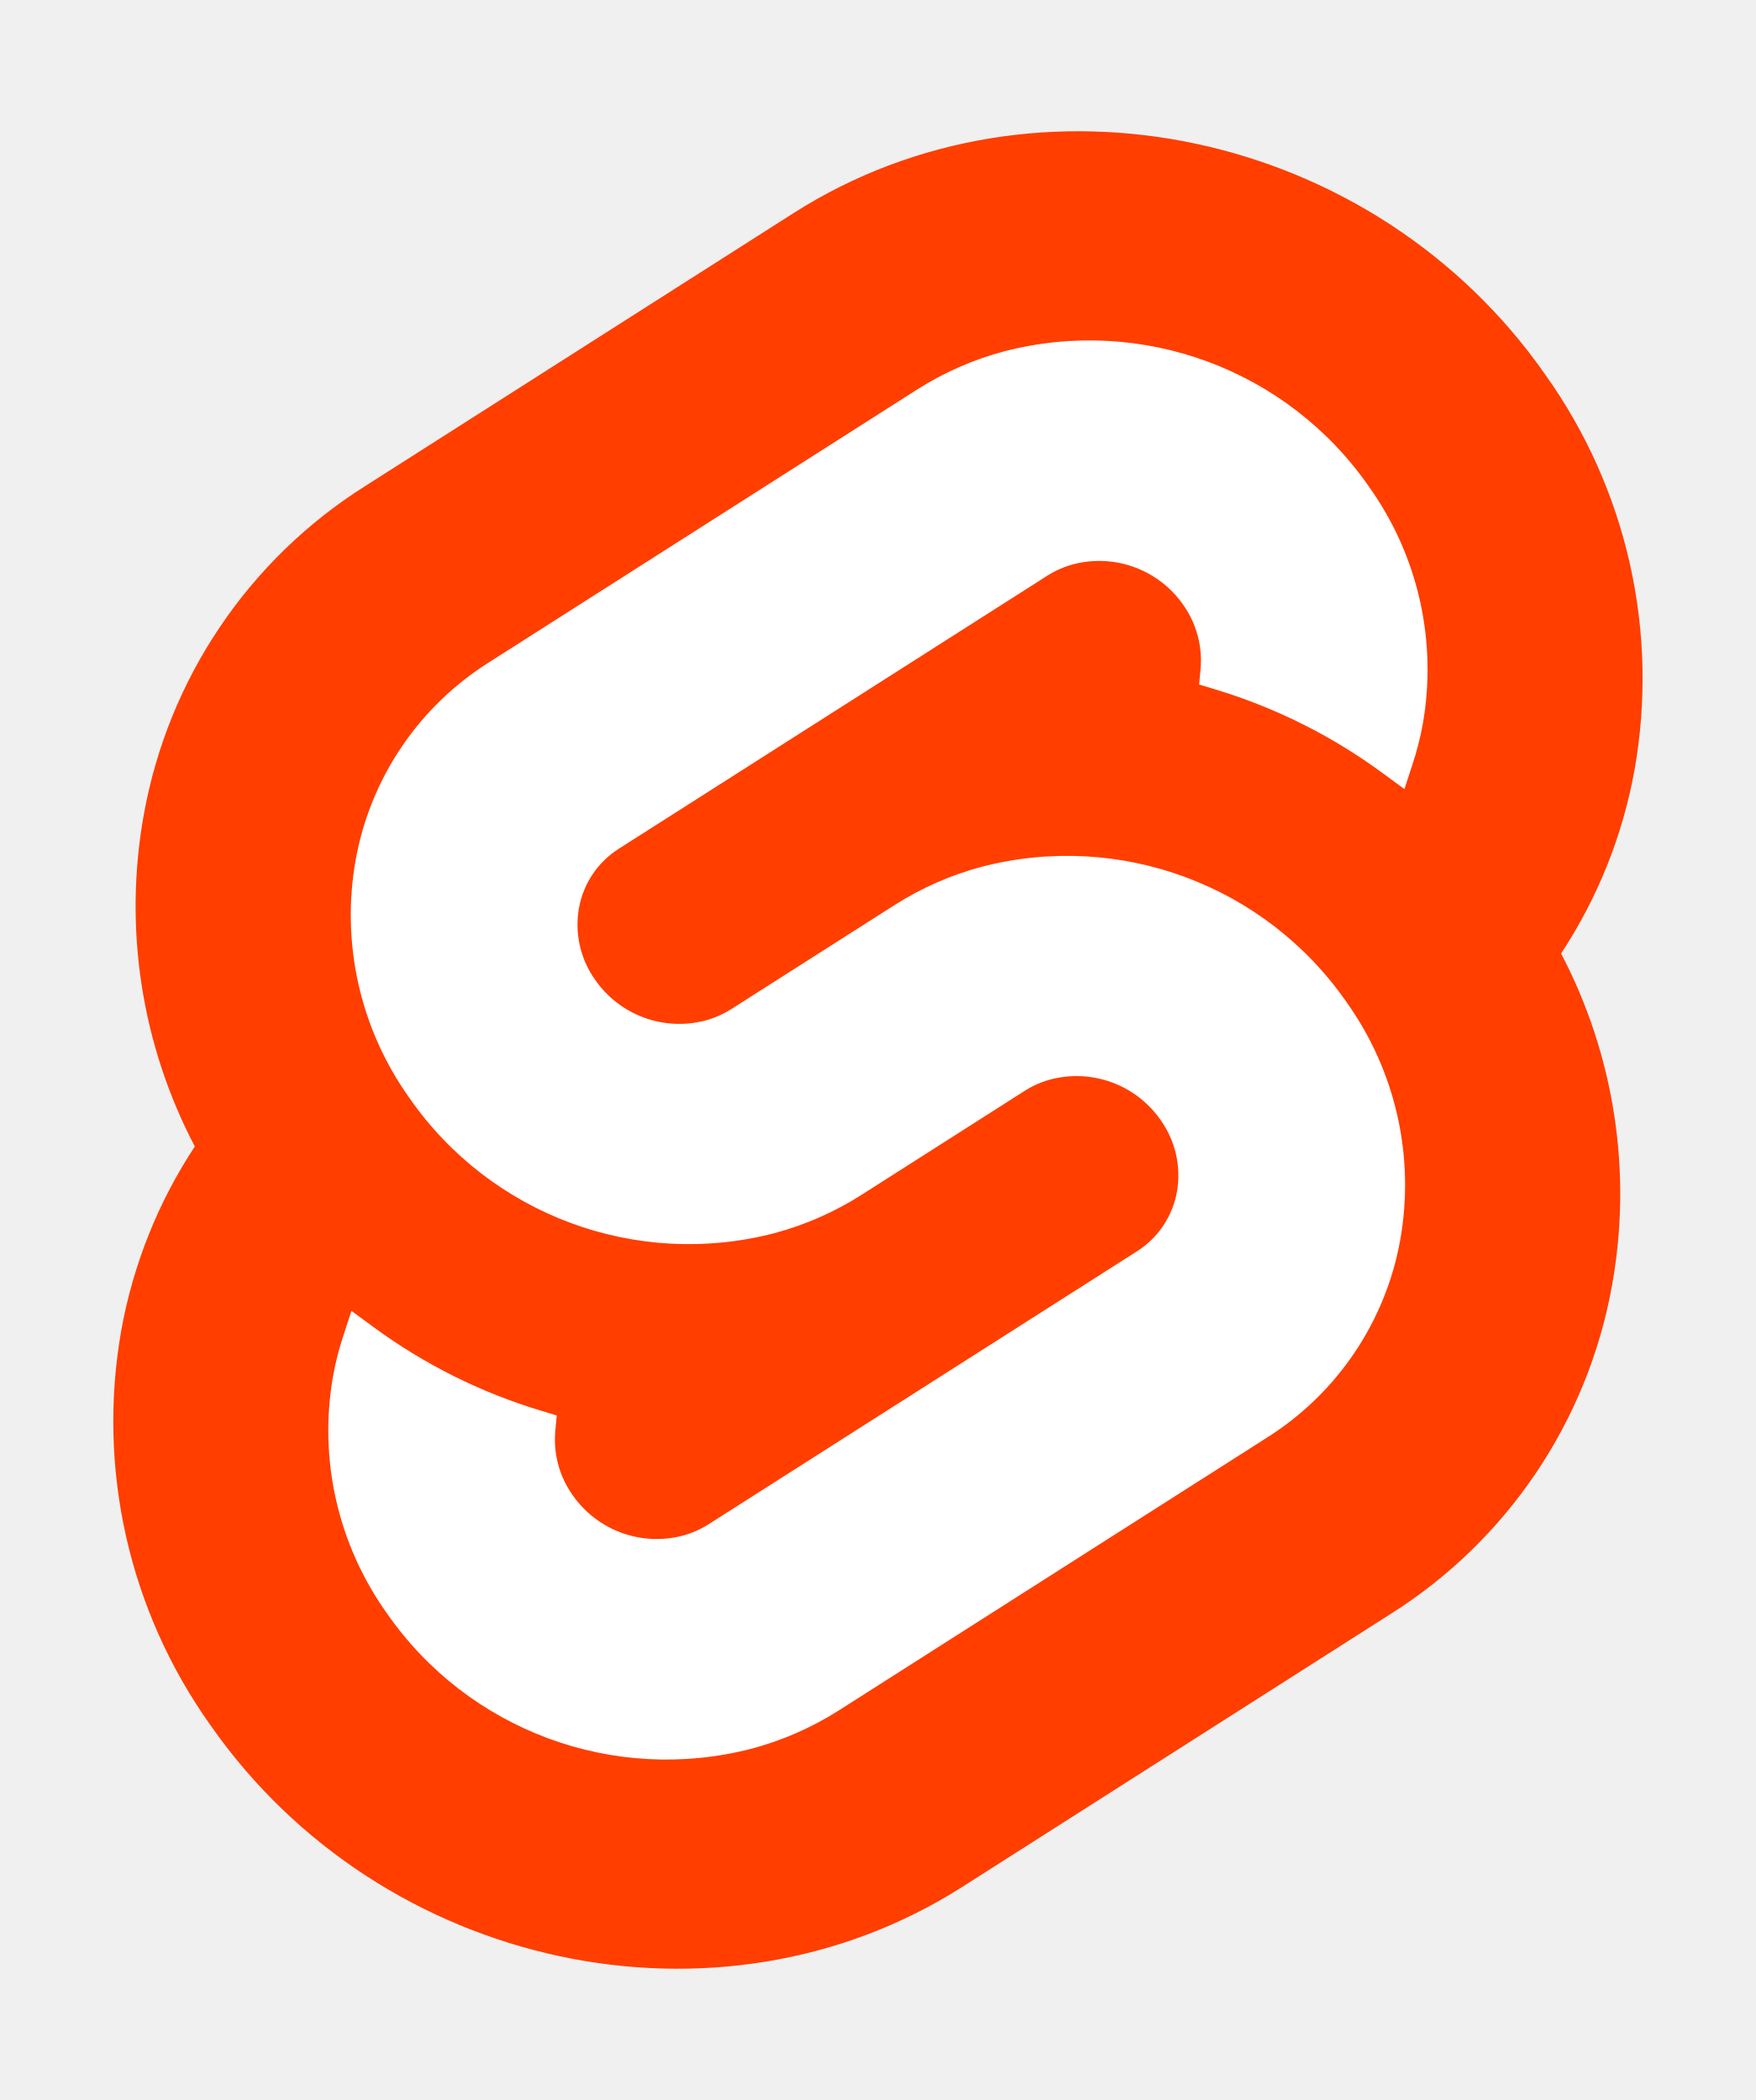
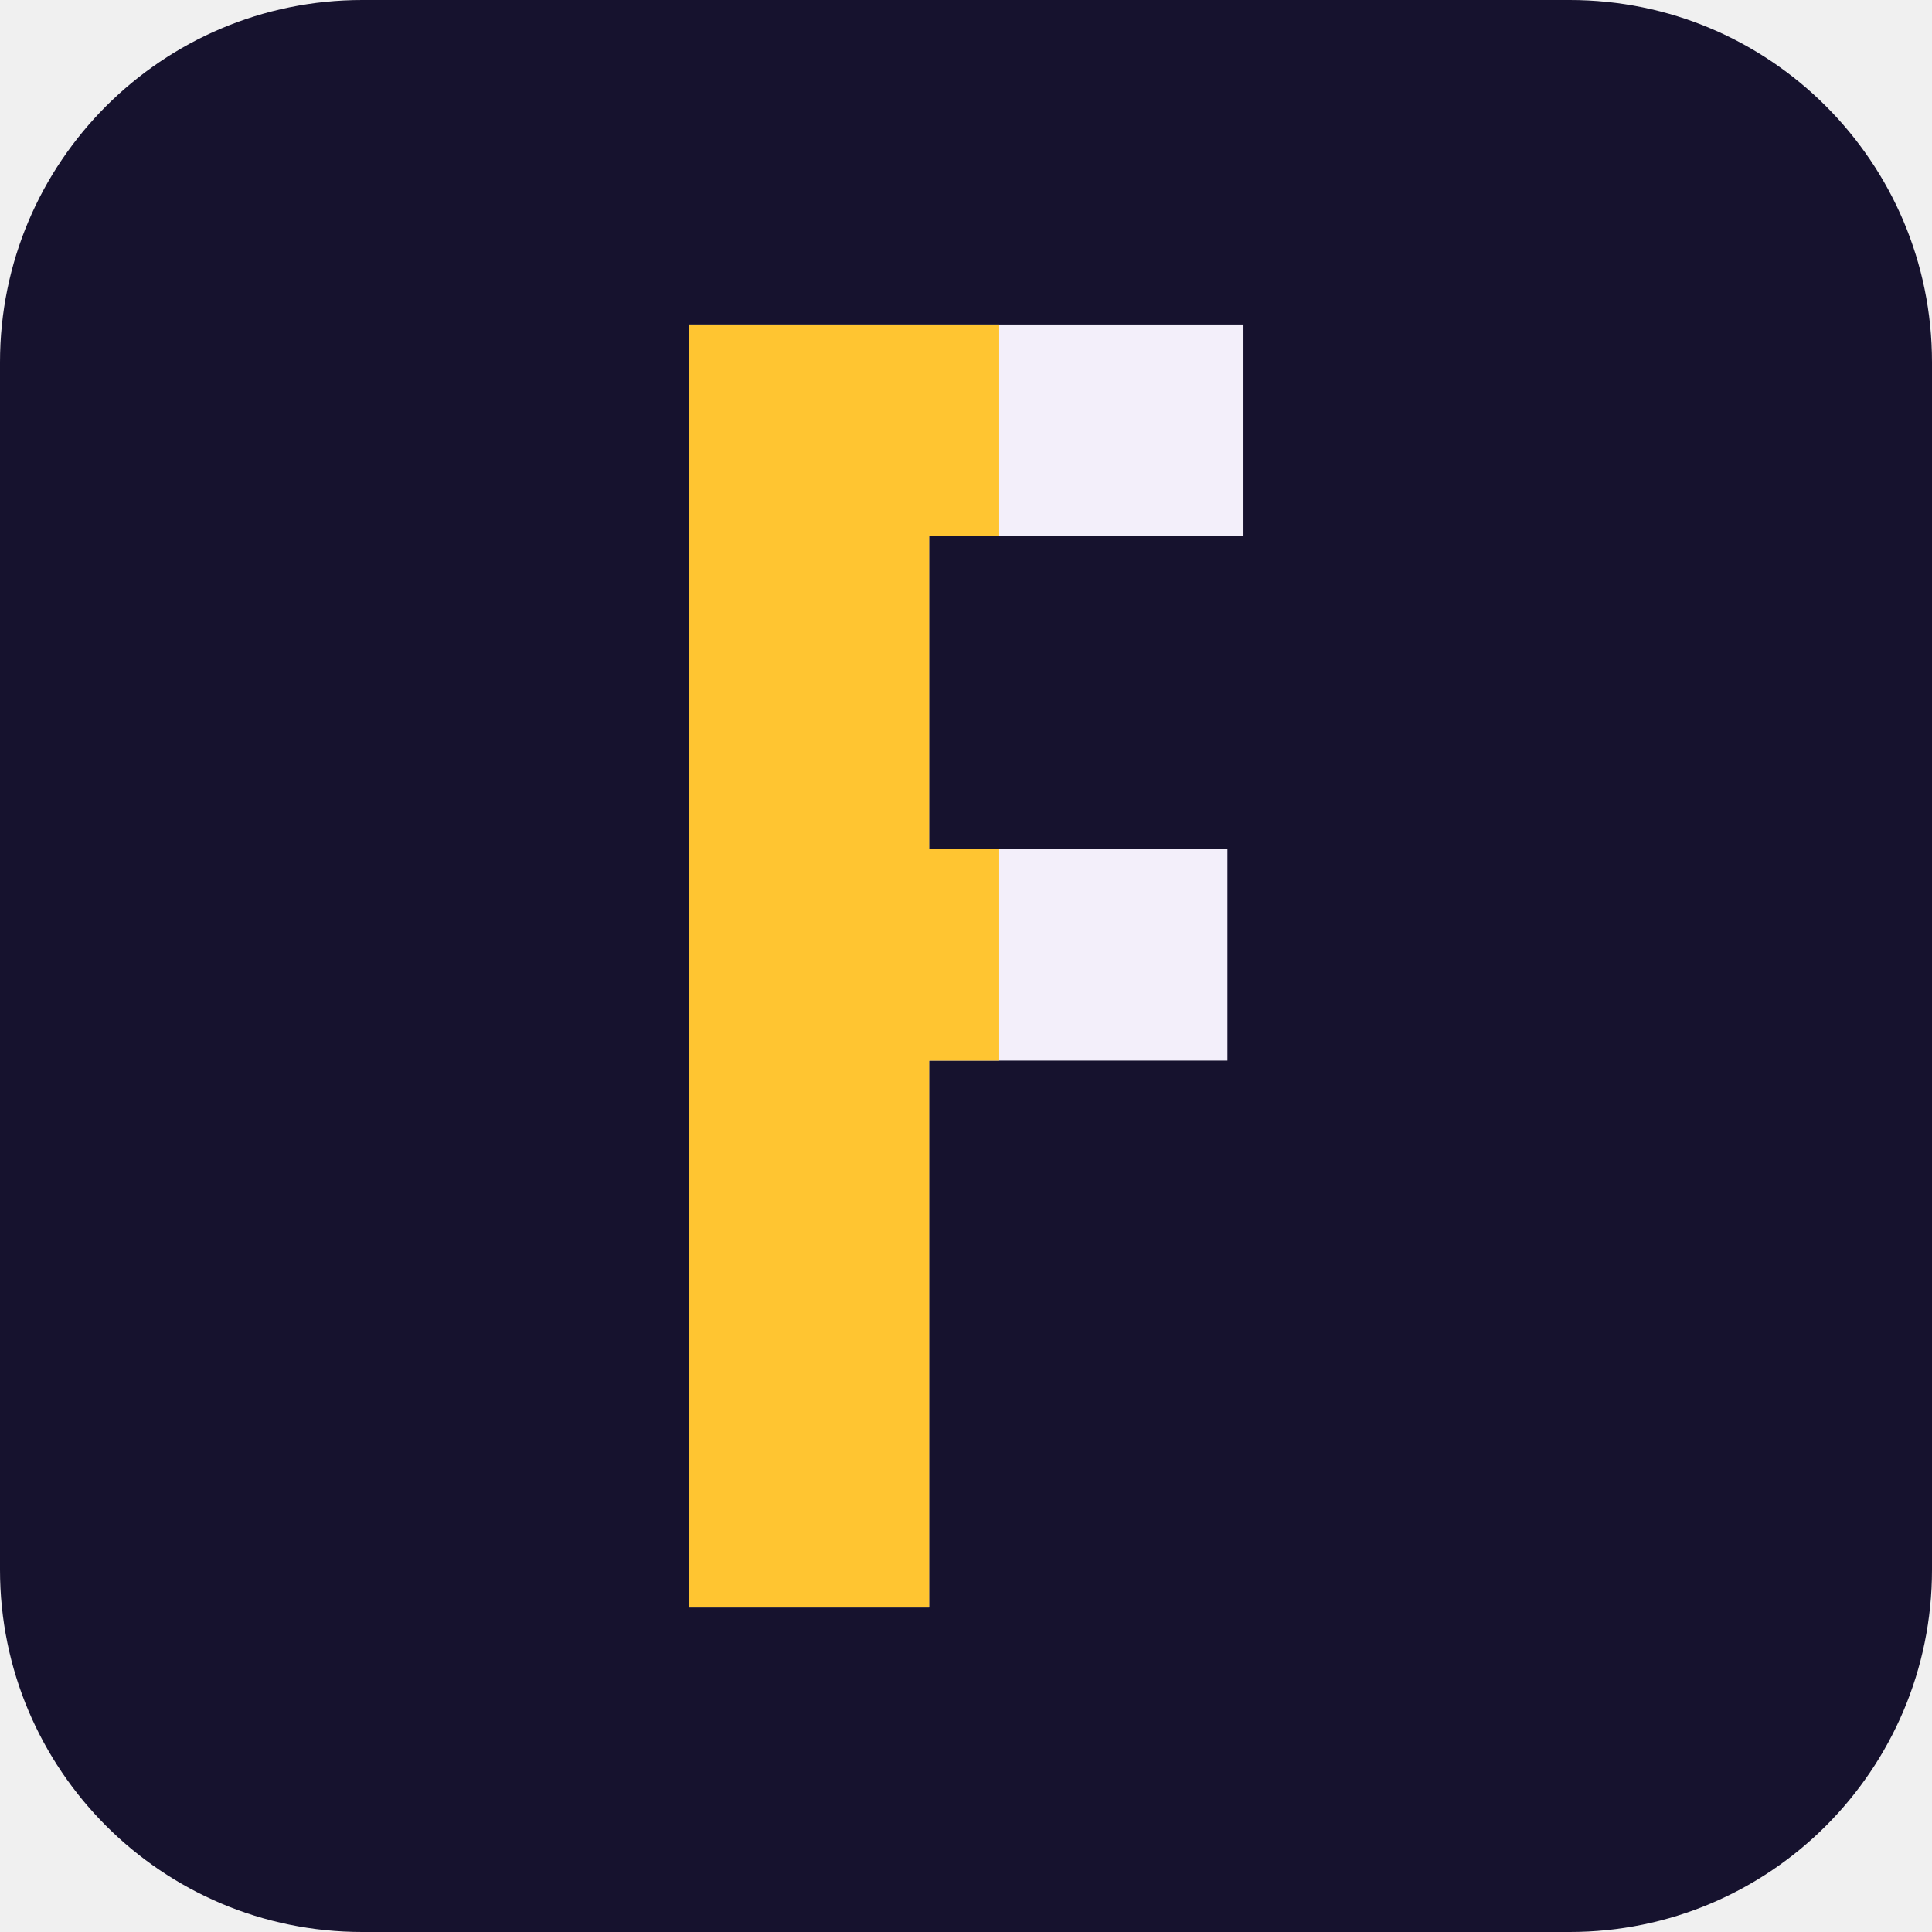
- <svg xmlns="http://www.w3.org/2000/svg" width="107" height="128" viewBox="0 0 107 128">
-   <path d="M94.157 22.819c-10.4-14.885-30.94-19.297-45.792-9.835L22.282 29.608A29.92 29.92 0 0 0 8.764 49.65a31.5 31.5 0 0 0 3.108 20.231 30 30 0 0 0-4.477 11.183 31.9 31.9 0 0 0 5.448 24.116c10.402 14.887 30.942 19.297 45.791 9.835l26.083-16.624A29.92 29.92 0 0 0 98.235 78.35a31.53 31.53 0 0 0-3.105-20.232 30 30 0 0 0 4.474-11.182 31.88 31.88 0 0 0-5.447-24.116" style="fill:#ff3e00" />
-   <path d="M45.817 106.582a20.72 20.72 0 0 1-22.237-8.243 19.17 19.17 0 0 1-3.277-14.503 18 18 0 0 1 .624-2.435l.49-1.498 1.337.981a33.6 33.6 0 0 0 10.203 5.098l.97.294-.09.968a5.85 5.85 0 0 0 1.052 3.878 6.24 6.24 0 0 0 6.695 2.485 5.8 5.8 0 0 0 1.603-.704L69.27 76.28a5.43 5.43 0 0 0 2.45-3.631 5.8 5.8 0 0 0-.987-4.371 6.24 6.24 0 0 0-6.698-2.487 5.7 5.7 0 0 0-1.6.704l-9.953 6.345a19 19 0 0 1-5.296 2.326 20.72 20.72 0 0 1-22.237-8.243 19.17 19.17 0 0 1-3.277-14.502 17.99 17.99 0 0 1 8.13-12.052l26.081-16.623a19 19 0 0 1 5.3-2.329 20.72 20.72 0 0 1 22.237 8.243 19.17 19.17 0 0 1 3.277 14.503 18 18 0 0 1-.624 2.435l-.49 1.498-1.337-.98a33.6 33.6 0 0 0-10.203-5.1l-.97-.294.09-.968a5.86 5.86 0 0 0-1.052-3.878 6.24 6.24 0 0 0-6.696-2.485 5.8 5.8 0 0 0-1.602.704L37.73 51.72a5.42 5.42 0 0 0-2.449 3.63 5.79 5.79 0 0 0 .986 4.372 6.24 6.24 0 0 0 6.698 2.486 5.8 5.8 0 0 0 1.602-.704l9.952-6.342a19 19 0 0 1 5.295-2.328 20.72 20.72 0 0 1 22.237 8.242 19.17 19.17 0 0 1 3.277 14.503 18 18 0 0 1-8.13 12.053l-26.081 16.622a19 19 0 0 1-5.3 2.328" style="fill:#fff" />
+ <svg xmlns="http://www.w3.org/2000/svg" viewBox="0 0 512 512" width="32" height="32">
+   <defs>
+     <clipPath id="sung">
+       <rect x="0" y="0" width="264.8" height="512" />
+     </clipPath>
+   </defs>
+   <rect width="512" height="512" rx="96" fill="#16122E" />
+   <path transform="translate(165.48 426.00) scale(0.2125 -0.2125)" fill="#F3EFFA" d="M80 0V1600H772V1336H380V946H752V682H380V0Z" />
+   <g clip-path="url(#sung)">
+     <path transform="translate(165.48 426.00) scale(0.2125 -0.2125)" fill="#FFC531" d="M80 0V1600H772V1336H380V946H752V682H380V0Z" />
+   </g>
</svg>
